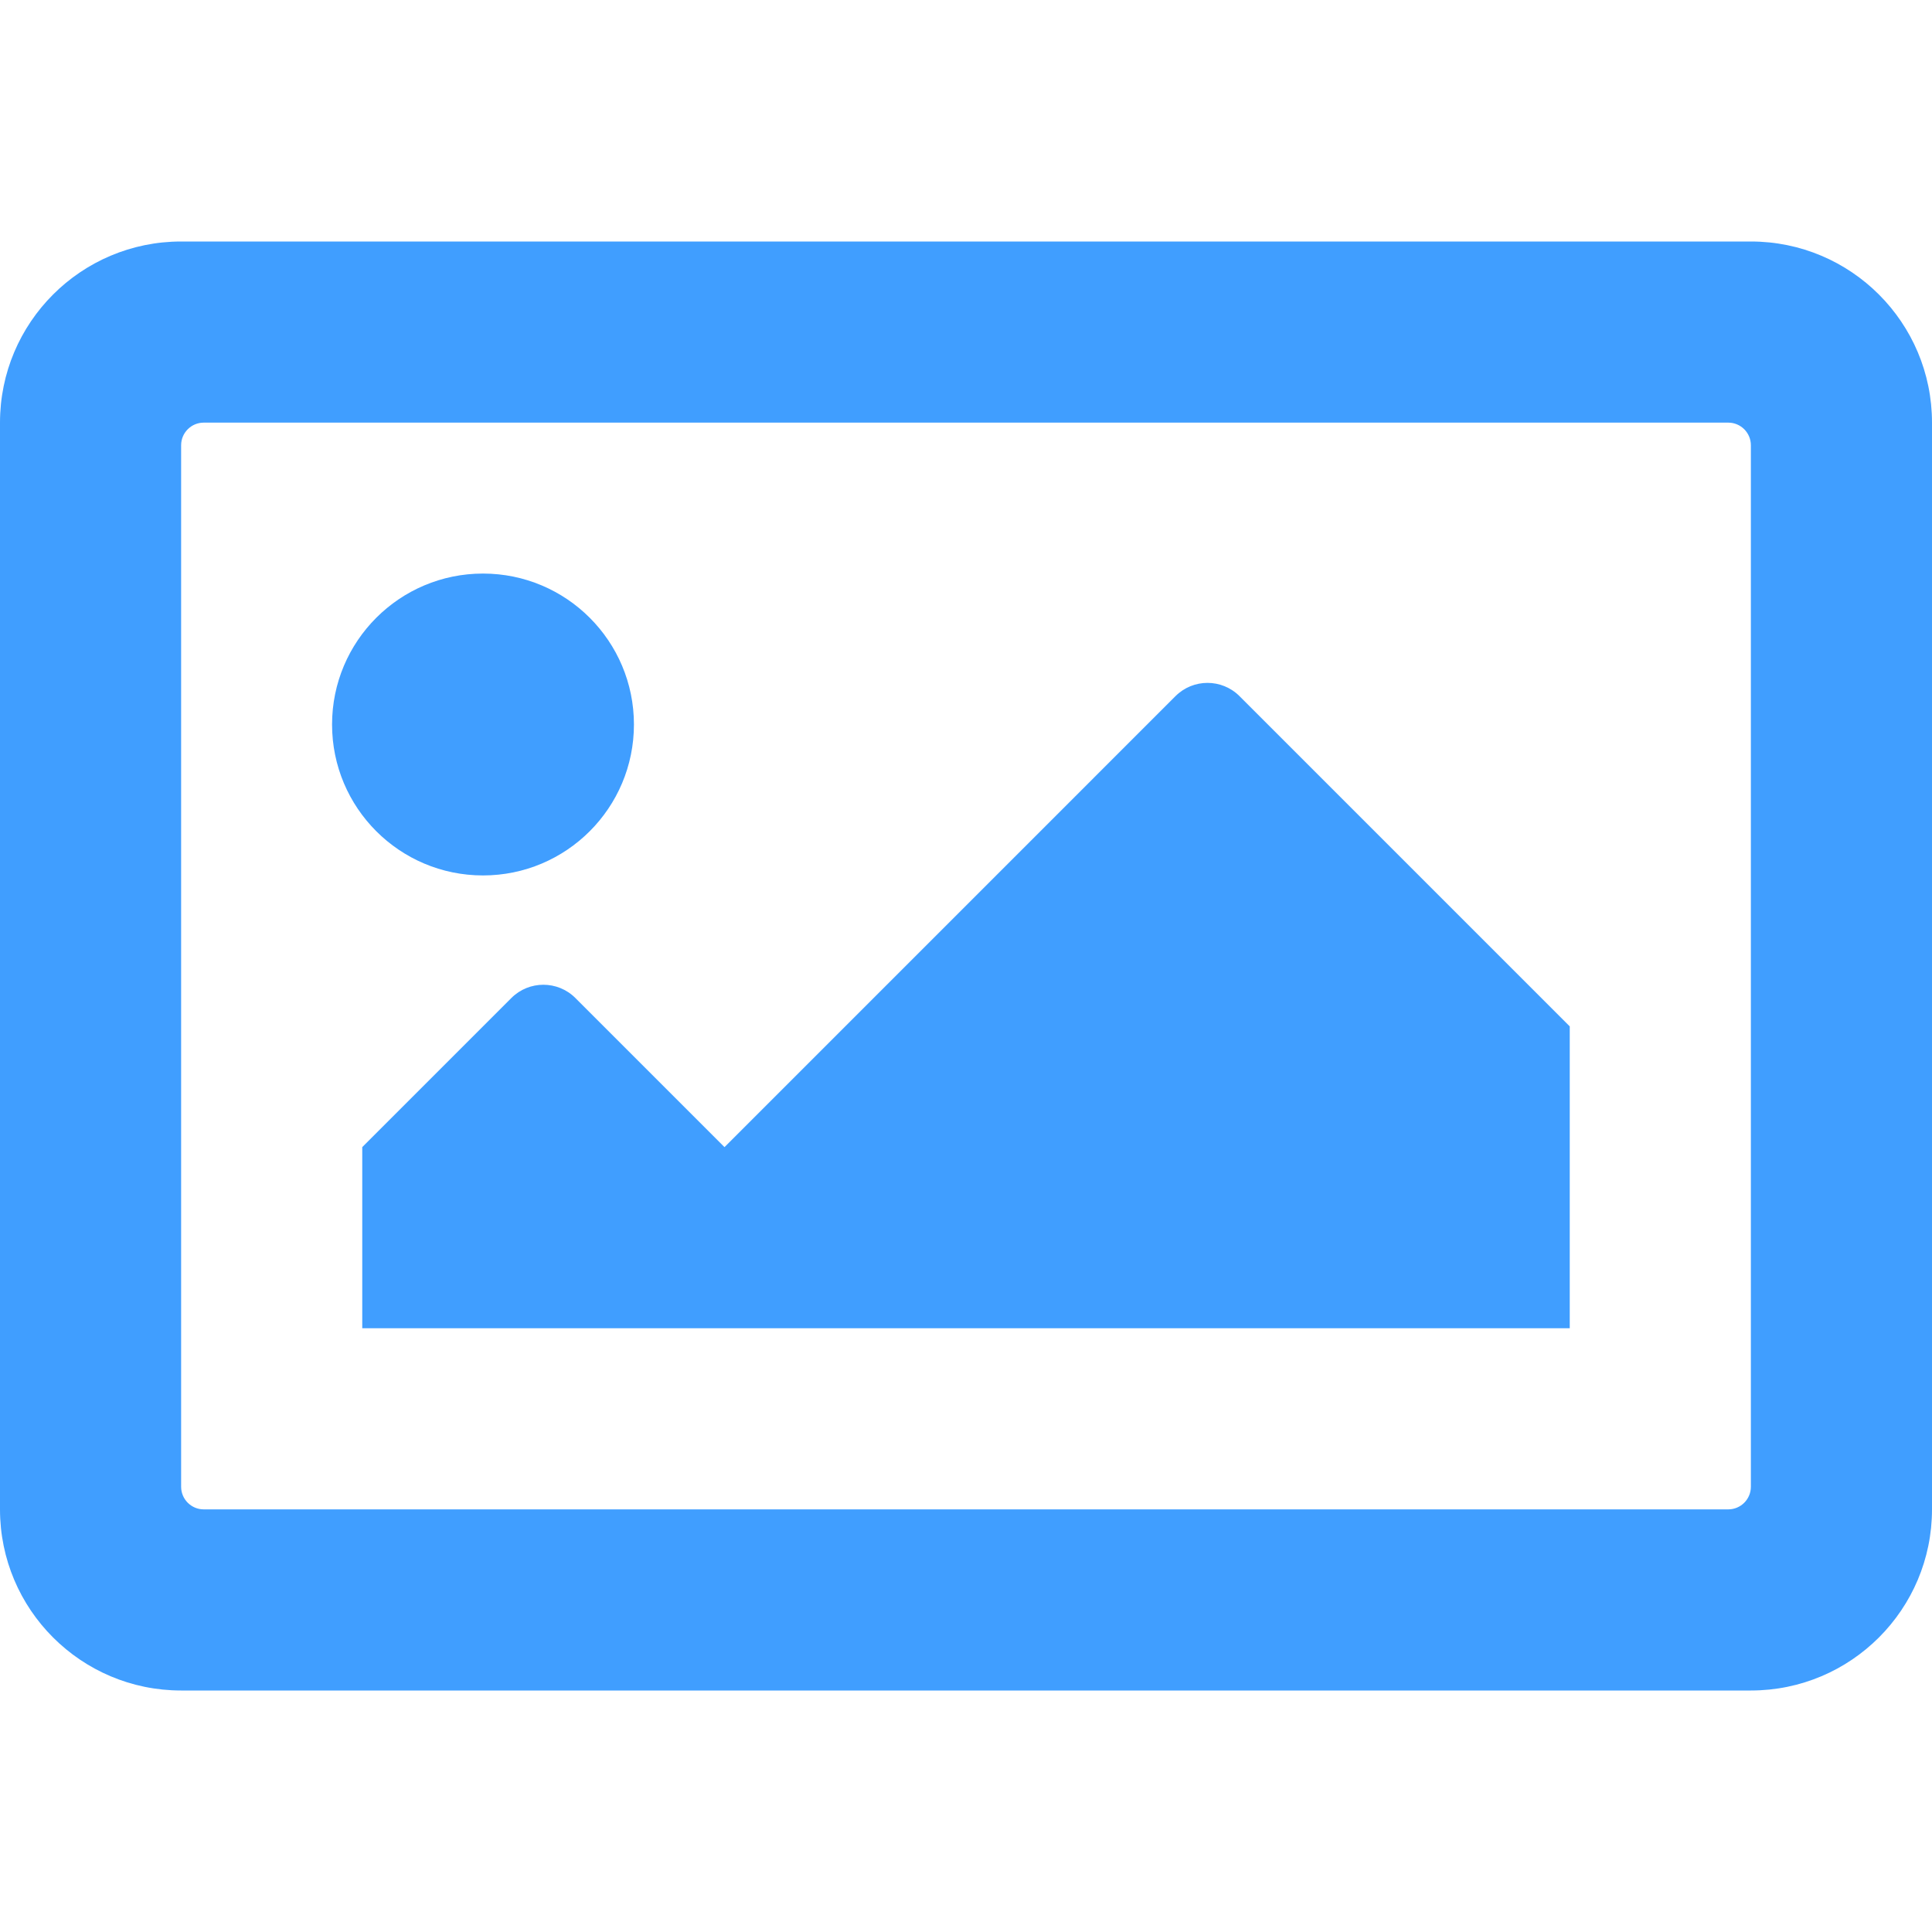
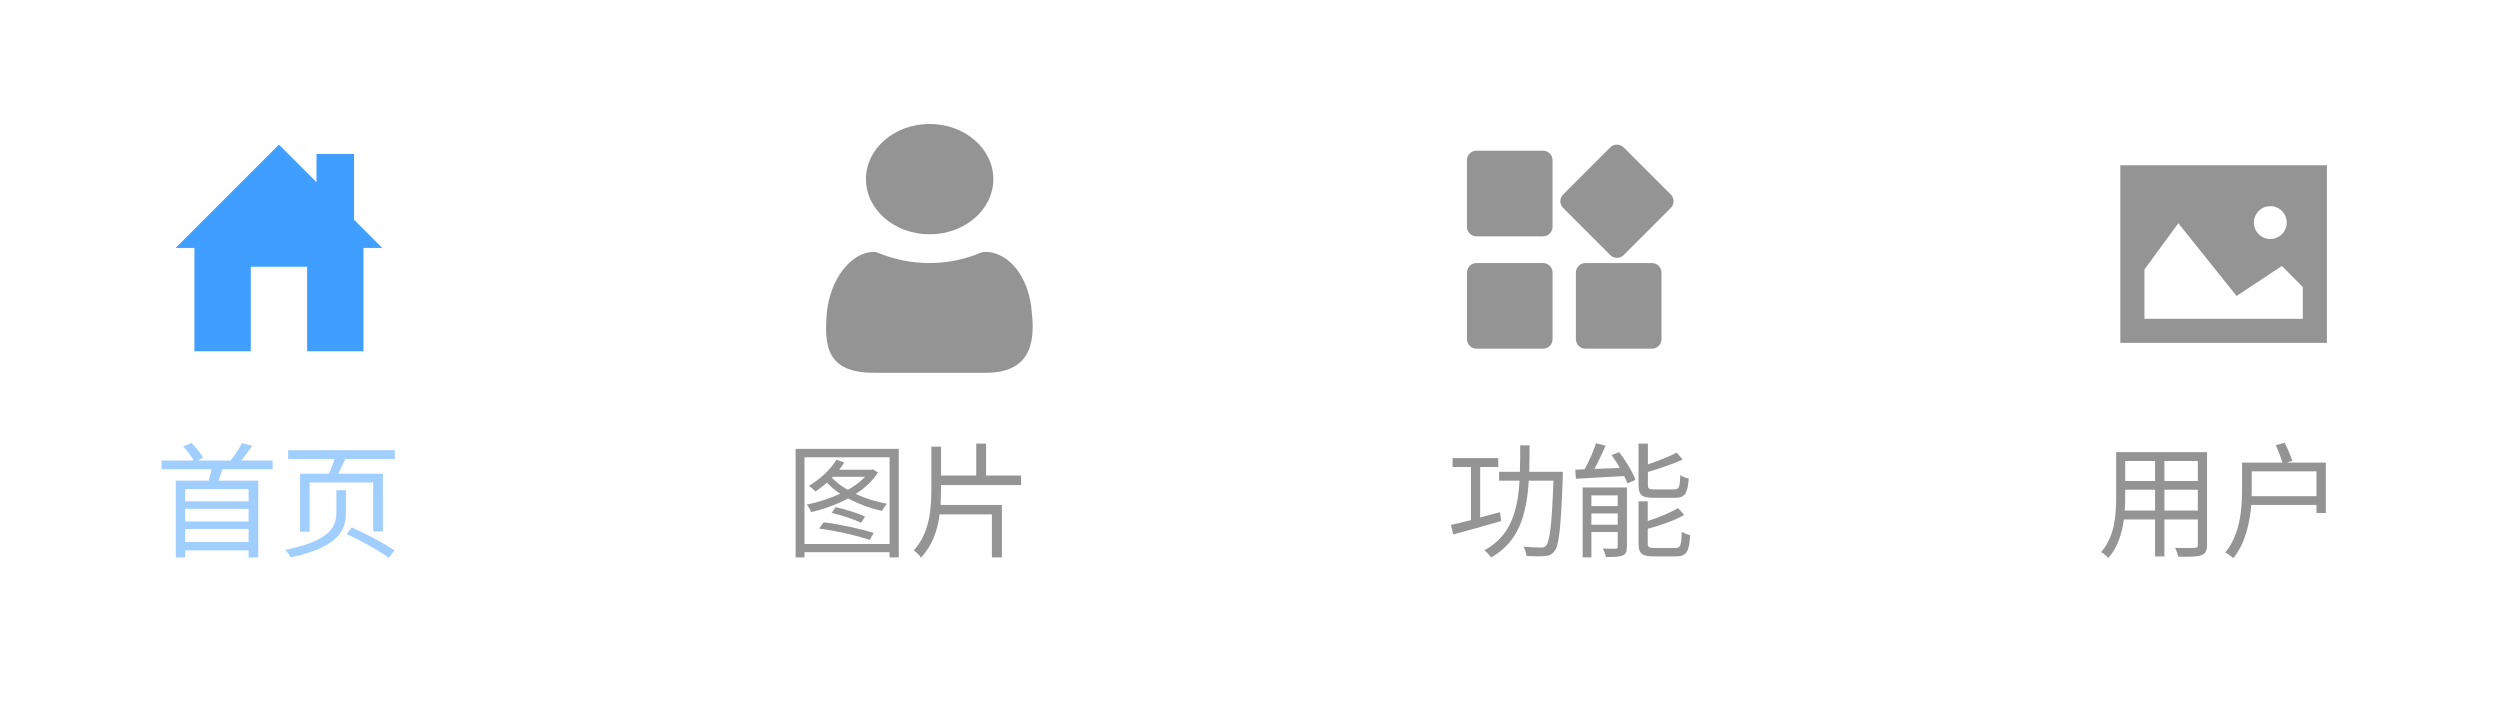
- <svg xmlns="http://www.w3.org/2000/svg" t="1735005157245" class="icon" viewBox="0 0 1024 1024" version="1.1" p-id="2794" width="128" height="128">
-   <path d="M928 128H96C42.98 128 0 170.98 0 224v576c0 53.02 42.98 96 96 96h832c53.02 0 96-42.98 96-96V224c0-53.02-42.98-96-96-96z m-12 672H108a12 12 0 0 1-12-12V236a12 12 0 0 1 12-12h808a12 12 0 0 1 12 12v552a12 12 0 0 1-12 12zM256 304c-44.182 0-80 35.818-80 80s35.818 80 80 80 80-35.818 80-80-35.818-80-80-80zM192 704h640v-160l-175.03-175.03c-9.372-9.372-24.568-9.372-33.942 0L384 608l-79.03-79.03c-9.372-9.372-24.568-9.372-33.942 0L192 608v96z" p-id="2795" fill="#409eff" />
+ <svg xmlns="http://www.w3.org/2000/svg" width="242" height="68" viewBox="0 0 242 68">
+   <g id="tabBar" transform="translate(-1506 -705)">
+     <g id="组_58" data-name="组 58" transform="translate(19)">
+       <rect id="矩形_74" data-name="矩形 74" width="54" height="68" transform="translate(1612 705)" fill="none" />
+       <text id="功能" transform="translate(1639 758)" fill="#949494" font-size="12" font-family="MicrosoftYaHei, Microsoft YaHei">
+         <tspan x="-12" y="0">功能</tspan>
+       </text>
+       <path id="功能管理" d="M109.227,97.454a.918.918,0,0,1,.918-.919h6.45a.918.918,0,0,1,.918.919v6.45a.918.918,0,0,1-.918.919h-6.45a.918.918,0,0,1-.918-.919ZM123.1,96.216a.918.918,0,0,1,1.3,0l4.561,4.561a.919.919,0,0,1,0,1.3l-4.561,4.561a.918.918,0,0,1-1.3,0l-4.561-4.561a.918.918,0,0,1,0-1.3Zm-3.328,12.114a.918.918,0,0,1,.919-.918h6.45a.918.918,0,0,1,.919.918v6.45a.918.918,0,0,1-.919.918h-6.45a.918.918,0,0,1-.919-.918v-6.45Zm-10.543,0a.918.918,0,0,1,.918-.918h6.45a.918.918,0,0,1,.918.918v6.45a.918.918,0,0,1-.918.918h-6.45a.918.918,0,0,1-.918-.918v-6.45Z" transform="translate(1519.773 623.053)" fill="#949494" />
+     </g>
+     <g id="组_57" data-name="组 57" transform="translate(29)">
+       <rect id="矩形_75" data-name="矩形 75" width="54" height="68" transform="translate(1665 705)" fill="none" />
+       <text id="用户" transform="translate(1692 758)" fill="#949494" font-size="12" font-family="MicrosoftYaHei, Microsoft YaHei">
+         <tspan x="-12" y="0">用户</tspan>
+       </text>
+       <path id="图片" d="M64.933,127.224v17.19h20v-17.19Zm14.519,3.958a1.589,1.589,0,1,1-1.589,1.589A1.589,1.589,0,0,1,79.452,131.182Zm3.147,10.9H67.269v-4.774l3.281-4.477,5.637,7.045,4.388-2.906,2.025,2.043Z" transform="translate(1617.313 593.776)" fill="#949494" />
+     </g>
+     <g id="组_60" data-name="组 60">
+       <rect id="矩形_72" data-name="矩形 72" width="54" height="68" transform="translate(1506 705)" fill="none" />
+       <text id="首页" transform="translate(1533 758)" fill="rgba(64,158,255,0.5)" font-size="12" font-family="MicrosoftYaHei, Microsoft YaHei">
+         <tspan x="-12" y="0">首页</tspan>
+       </text>
+       <path id="home" d="M81.272,71.272V64.908H77.636v2.728L74,64,64,74h1.819V84h5.455V75.819H76.73V84h5.455V74H84Z" transform="translate(1459 655)" fill="#409eff" />
+     </g>
+     <g id="组_59" data-name="组 59" transform="translate(10)">
+       <rect id="矩形_73" data-name="矩形 73" width="54" height="68" transform="translate(1559 705)" fill="none" />
+       <text id="图片-2" data-name="图片" transform="translate(1584 758)" fill="#949494" font-size="12" font-family="MicrosoftYaHei, Microsoft YaHei">
+         <tspan x="-12" y="0">图片</tspan>
+       </text>
+       <g id="user" transform="translate(1575.962 717)">
+         <path id="路径_41" data-name="路径 41" d="M303.566,71.14m-6.166,0c0,2.949,2.761,5.34,6.166,5.34s6.166-2.391,6.166-5.34-2.761-5.34-6.166-5.34S297.4,68.191,297.4,71.14Z" transform="translate(-293.539 -65.8)" fill="#949494" />
+         <path id="路径_42" data-name="路径 42" d="M161.518,491.042c-.219-3.286-2.139-5.878-4.57-5.851a.9.9,0,0,0-.408.1,12.935,12.935,0,0,1-9.878,0,.935.935,0,0,0-.411-.1c-2.226,0-4.246,2.644-4.57,5.851-.276,3.259-.014,5.866,4.57,5.851h10.7c4.135.05,4.962-2.505,4.57-5.851Z" transform="translate(-141.605 -472.809)" fill="#949494" />
+       </g>
+     </g>
+   </g>
</svg>
